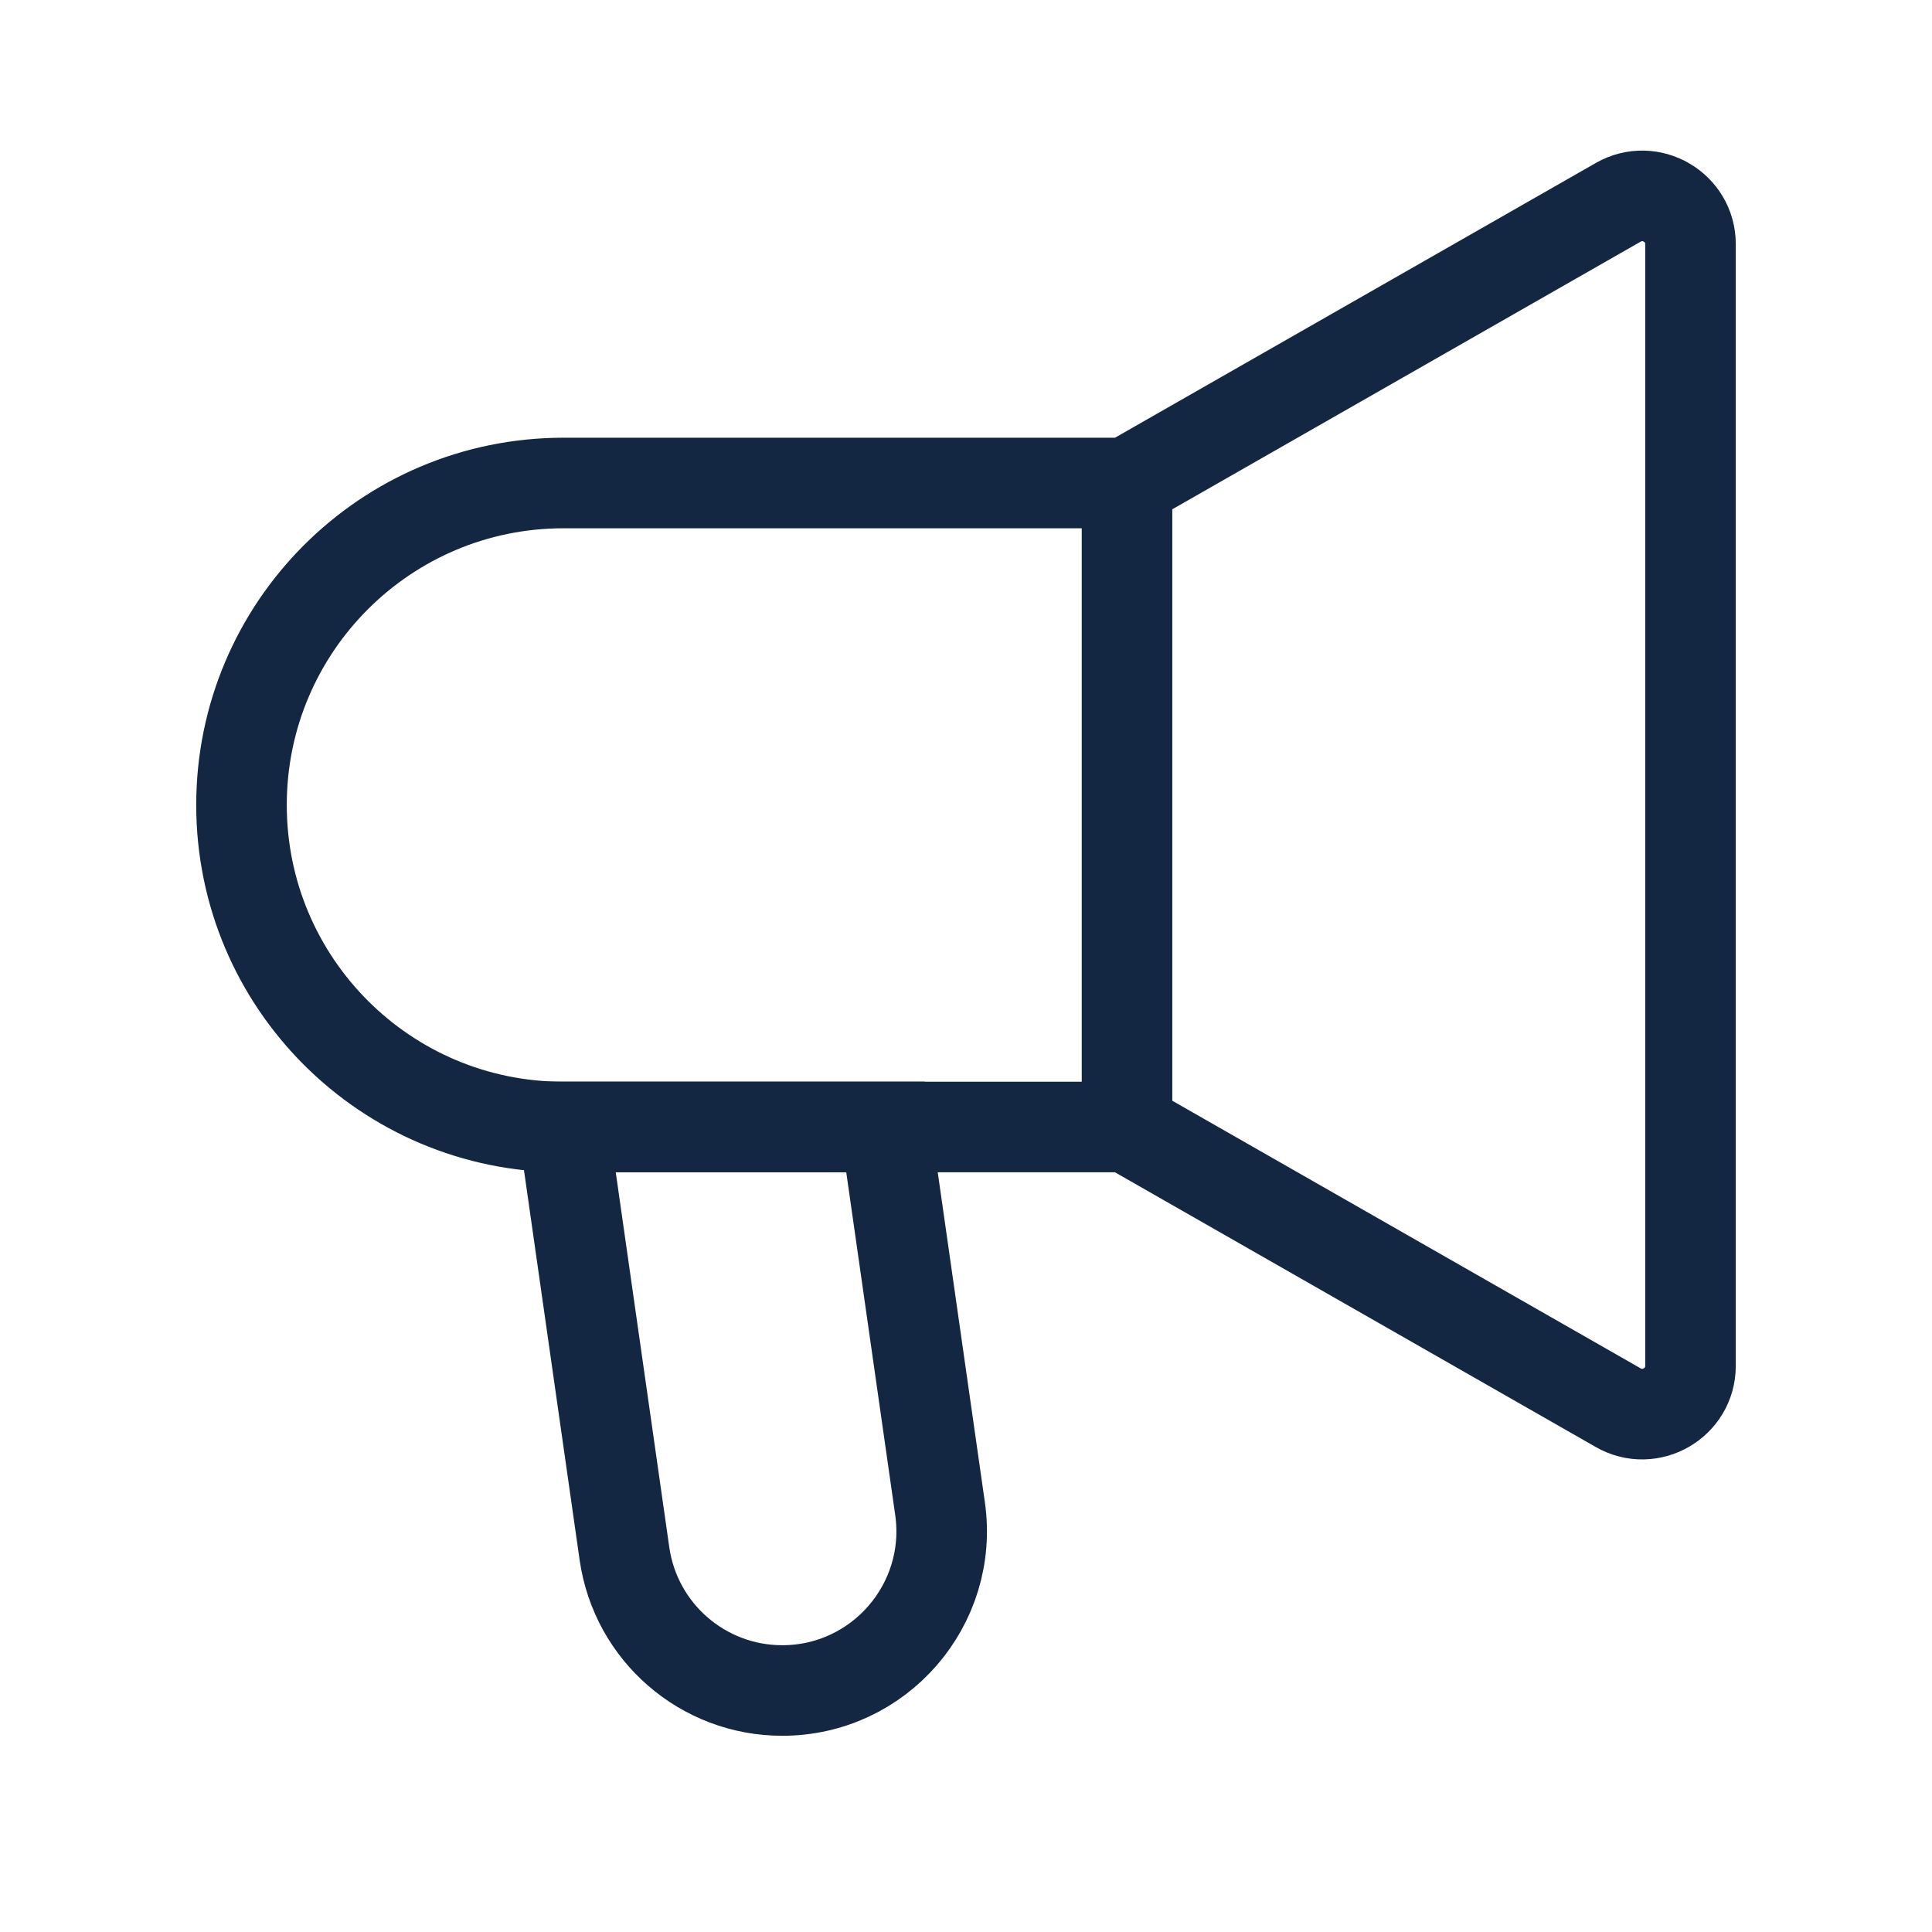
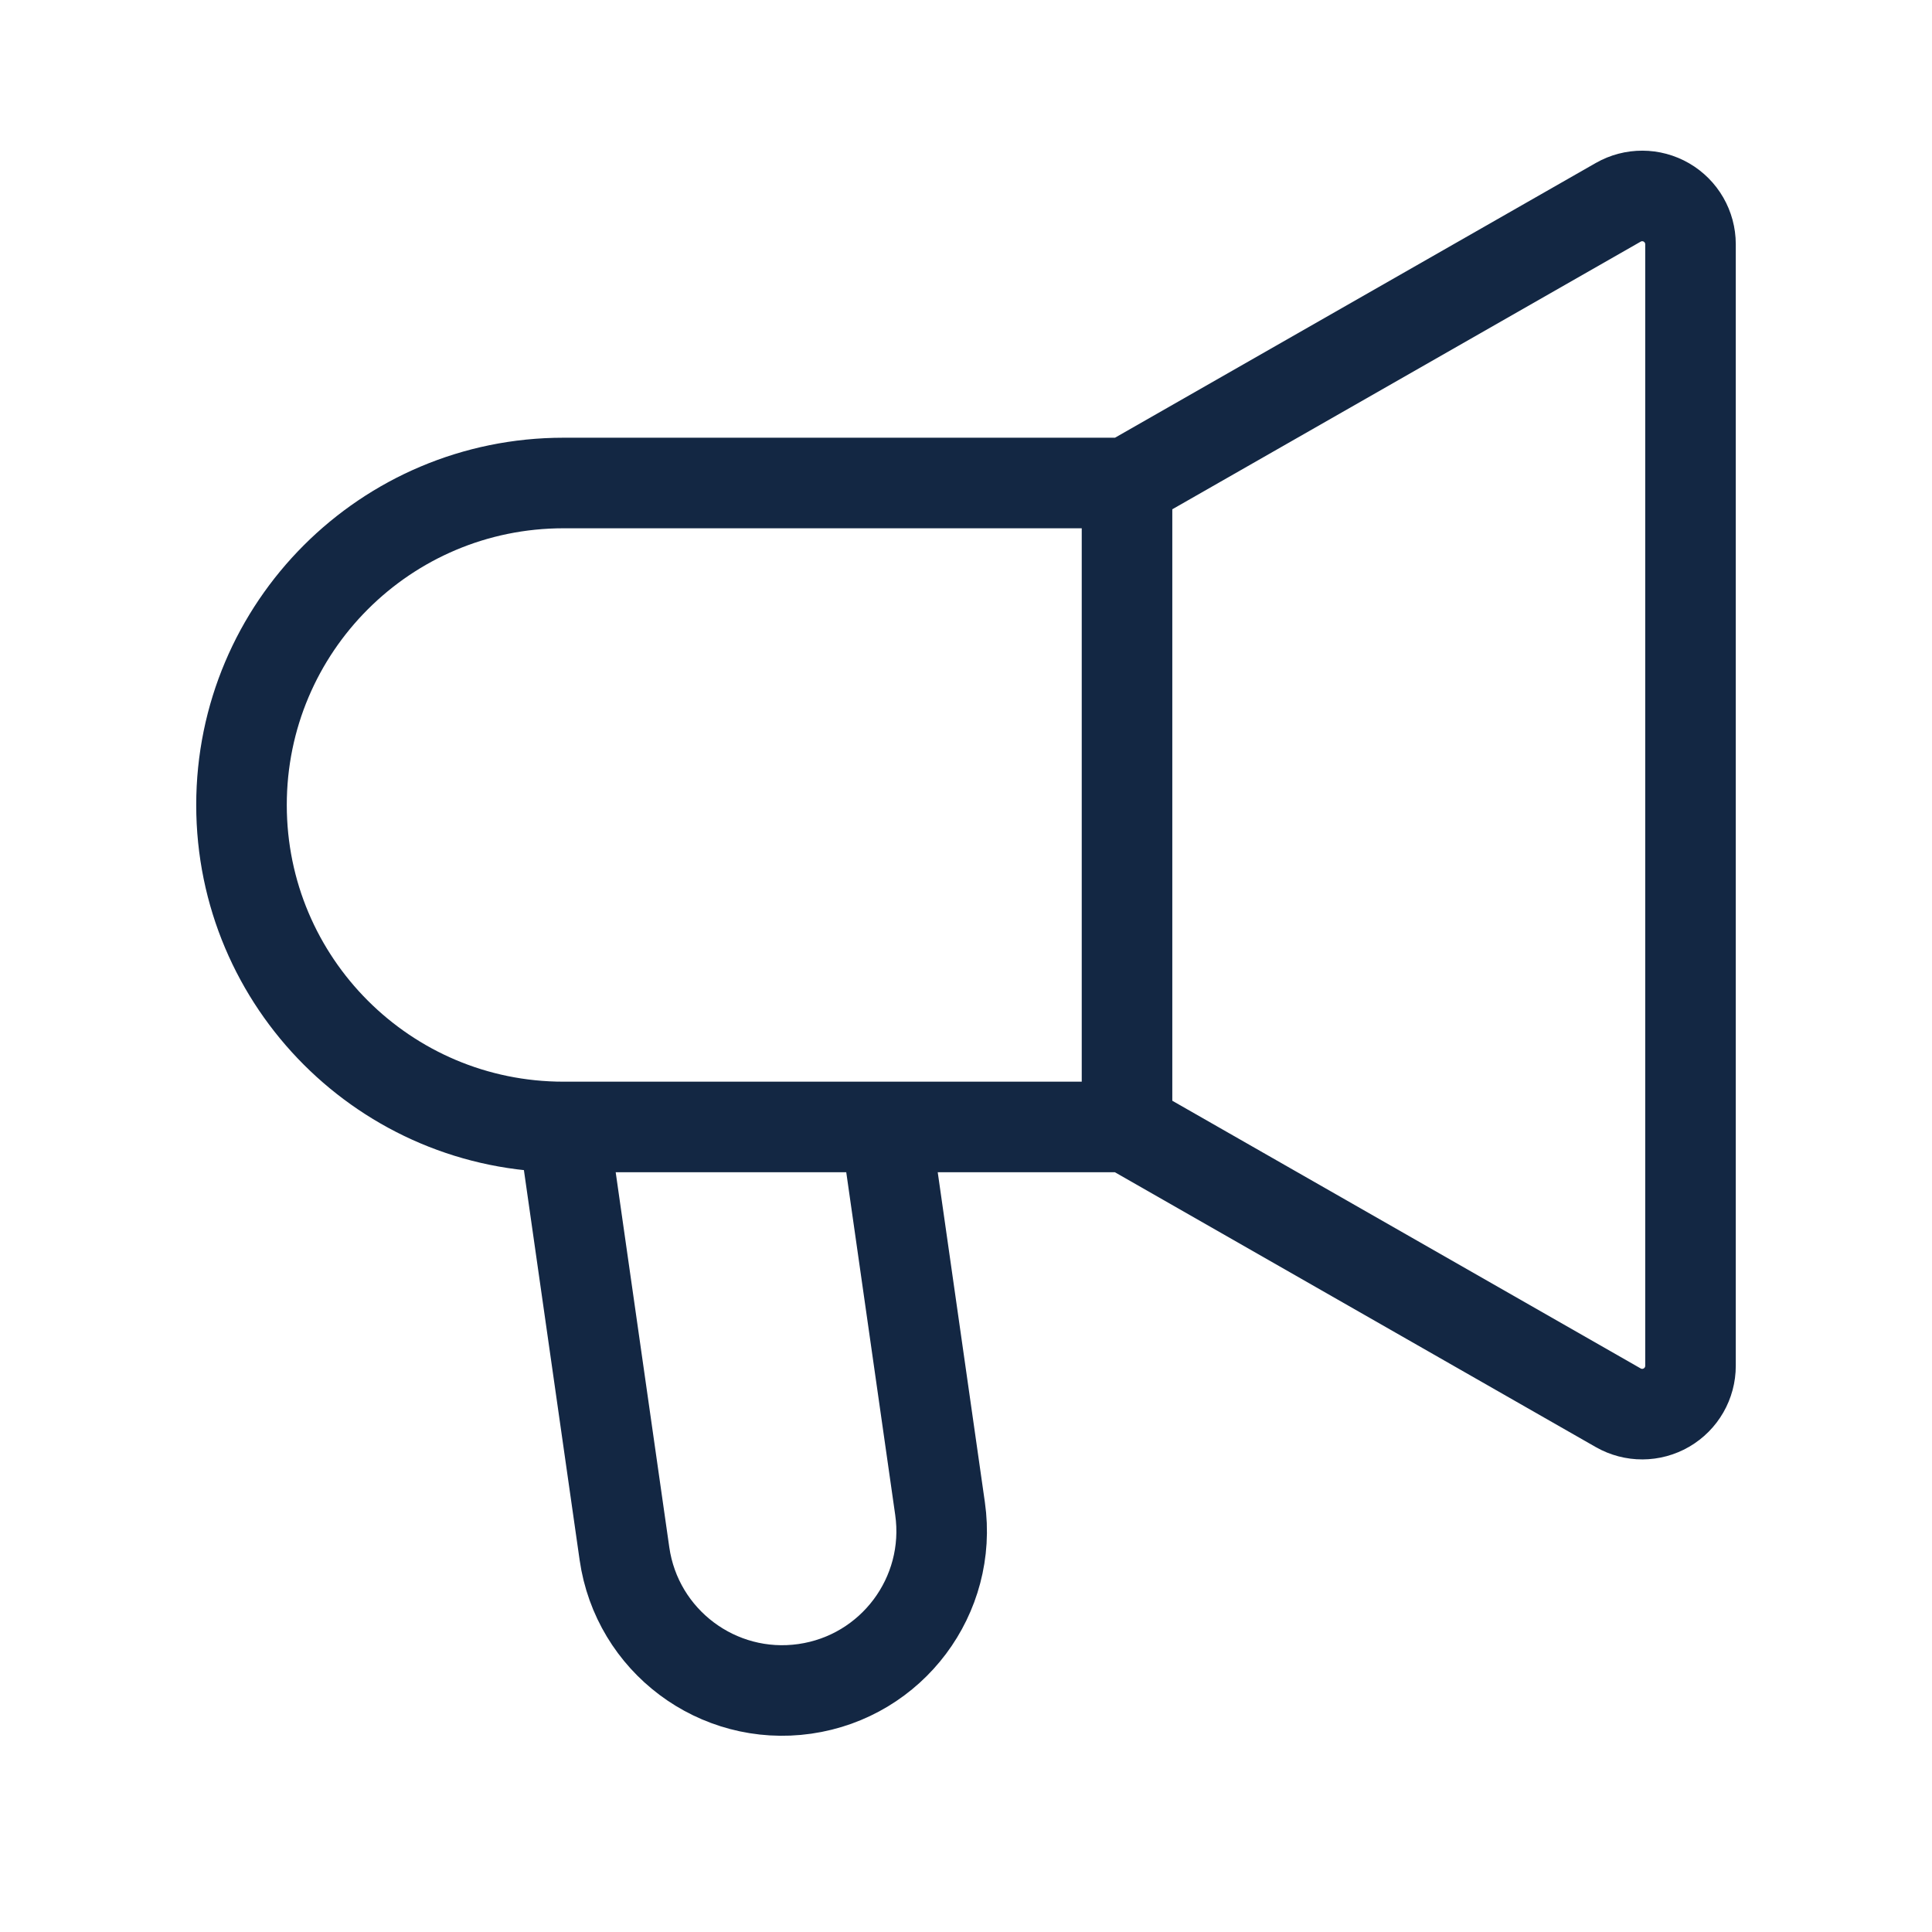
- <svg xmlns="http://www.w3.org/2000/svg" width="32" height="32" viewBox="0 0 32 32" fill="none">
-   <path d="M18.667 18.667V8M18.667 18.667L26.803 23.316C27.336 23.621 28 23.236 28 22.622V4.045C28 3.431 27.336 3.046 26.803 3.351L18.667 8M18.667 18.667H9.333C6.388 18.667 4 16.279 4 13.333C4 10.388 6.388 8 9.333 8H18.667" stroke="#132743" stroke-width="1.5" />
-   <path d="M10.343 25.733L9.334 18.666H14.667L15.57 24.987C15.797 26.577 14.563 28 12.956 28C11.643 28 10.529 27.034 10.343 25.733Z" stroke="#132743" stroke-width="1.5" />
+ <svg xmlns="http://www.w3.org/2000/svg" width="32" height="32" fill="none">
+   <path stroke="#132743" stroke-width="1.5" d="M18.667 18.667V8m0 10.667 8.136 4.65A.8.8 0 0 0 28 22.621V4.045a.8.8 0 0 0-1.197-.694L18.667 8m0 10.666H9.333A5.333 5.333 0 0 1 9.333 8h9.334m-8.324 17.733-1.01-7.067h5.334l.903 6.32a2.64 2.64 0 0 1-5.227.747Z" />
</svg>
